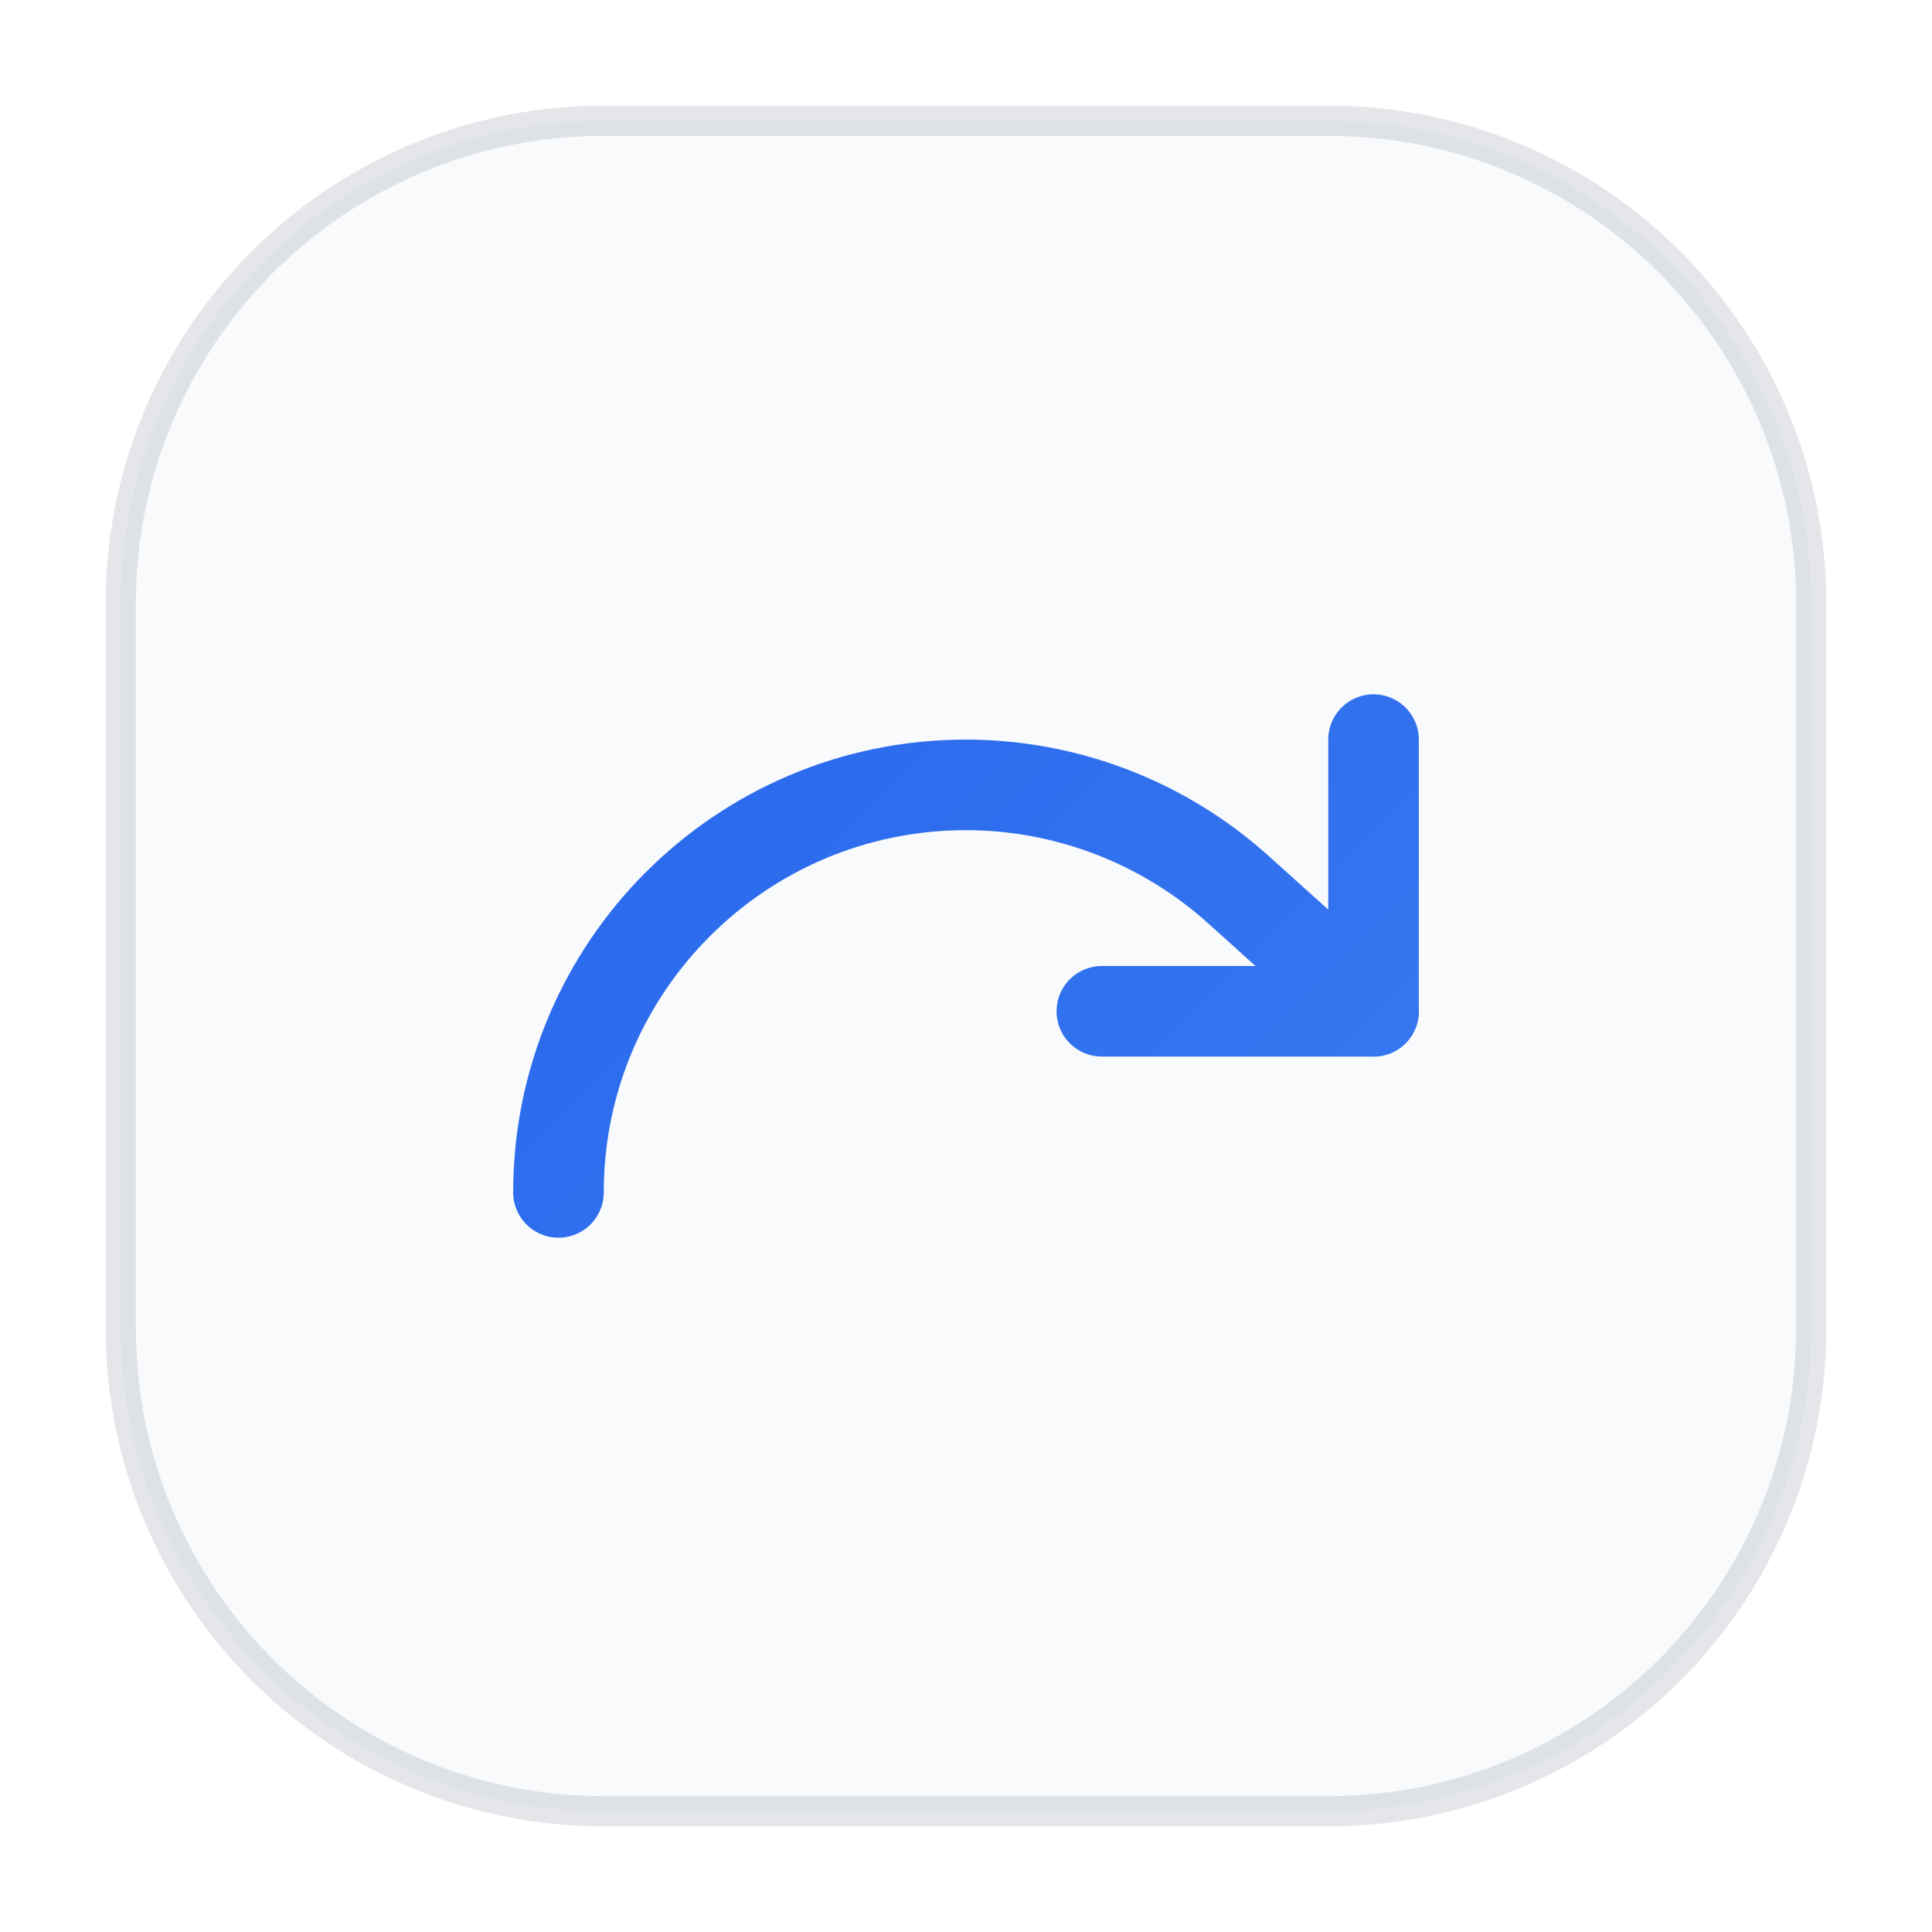
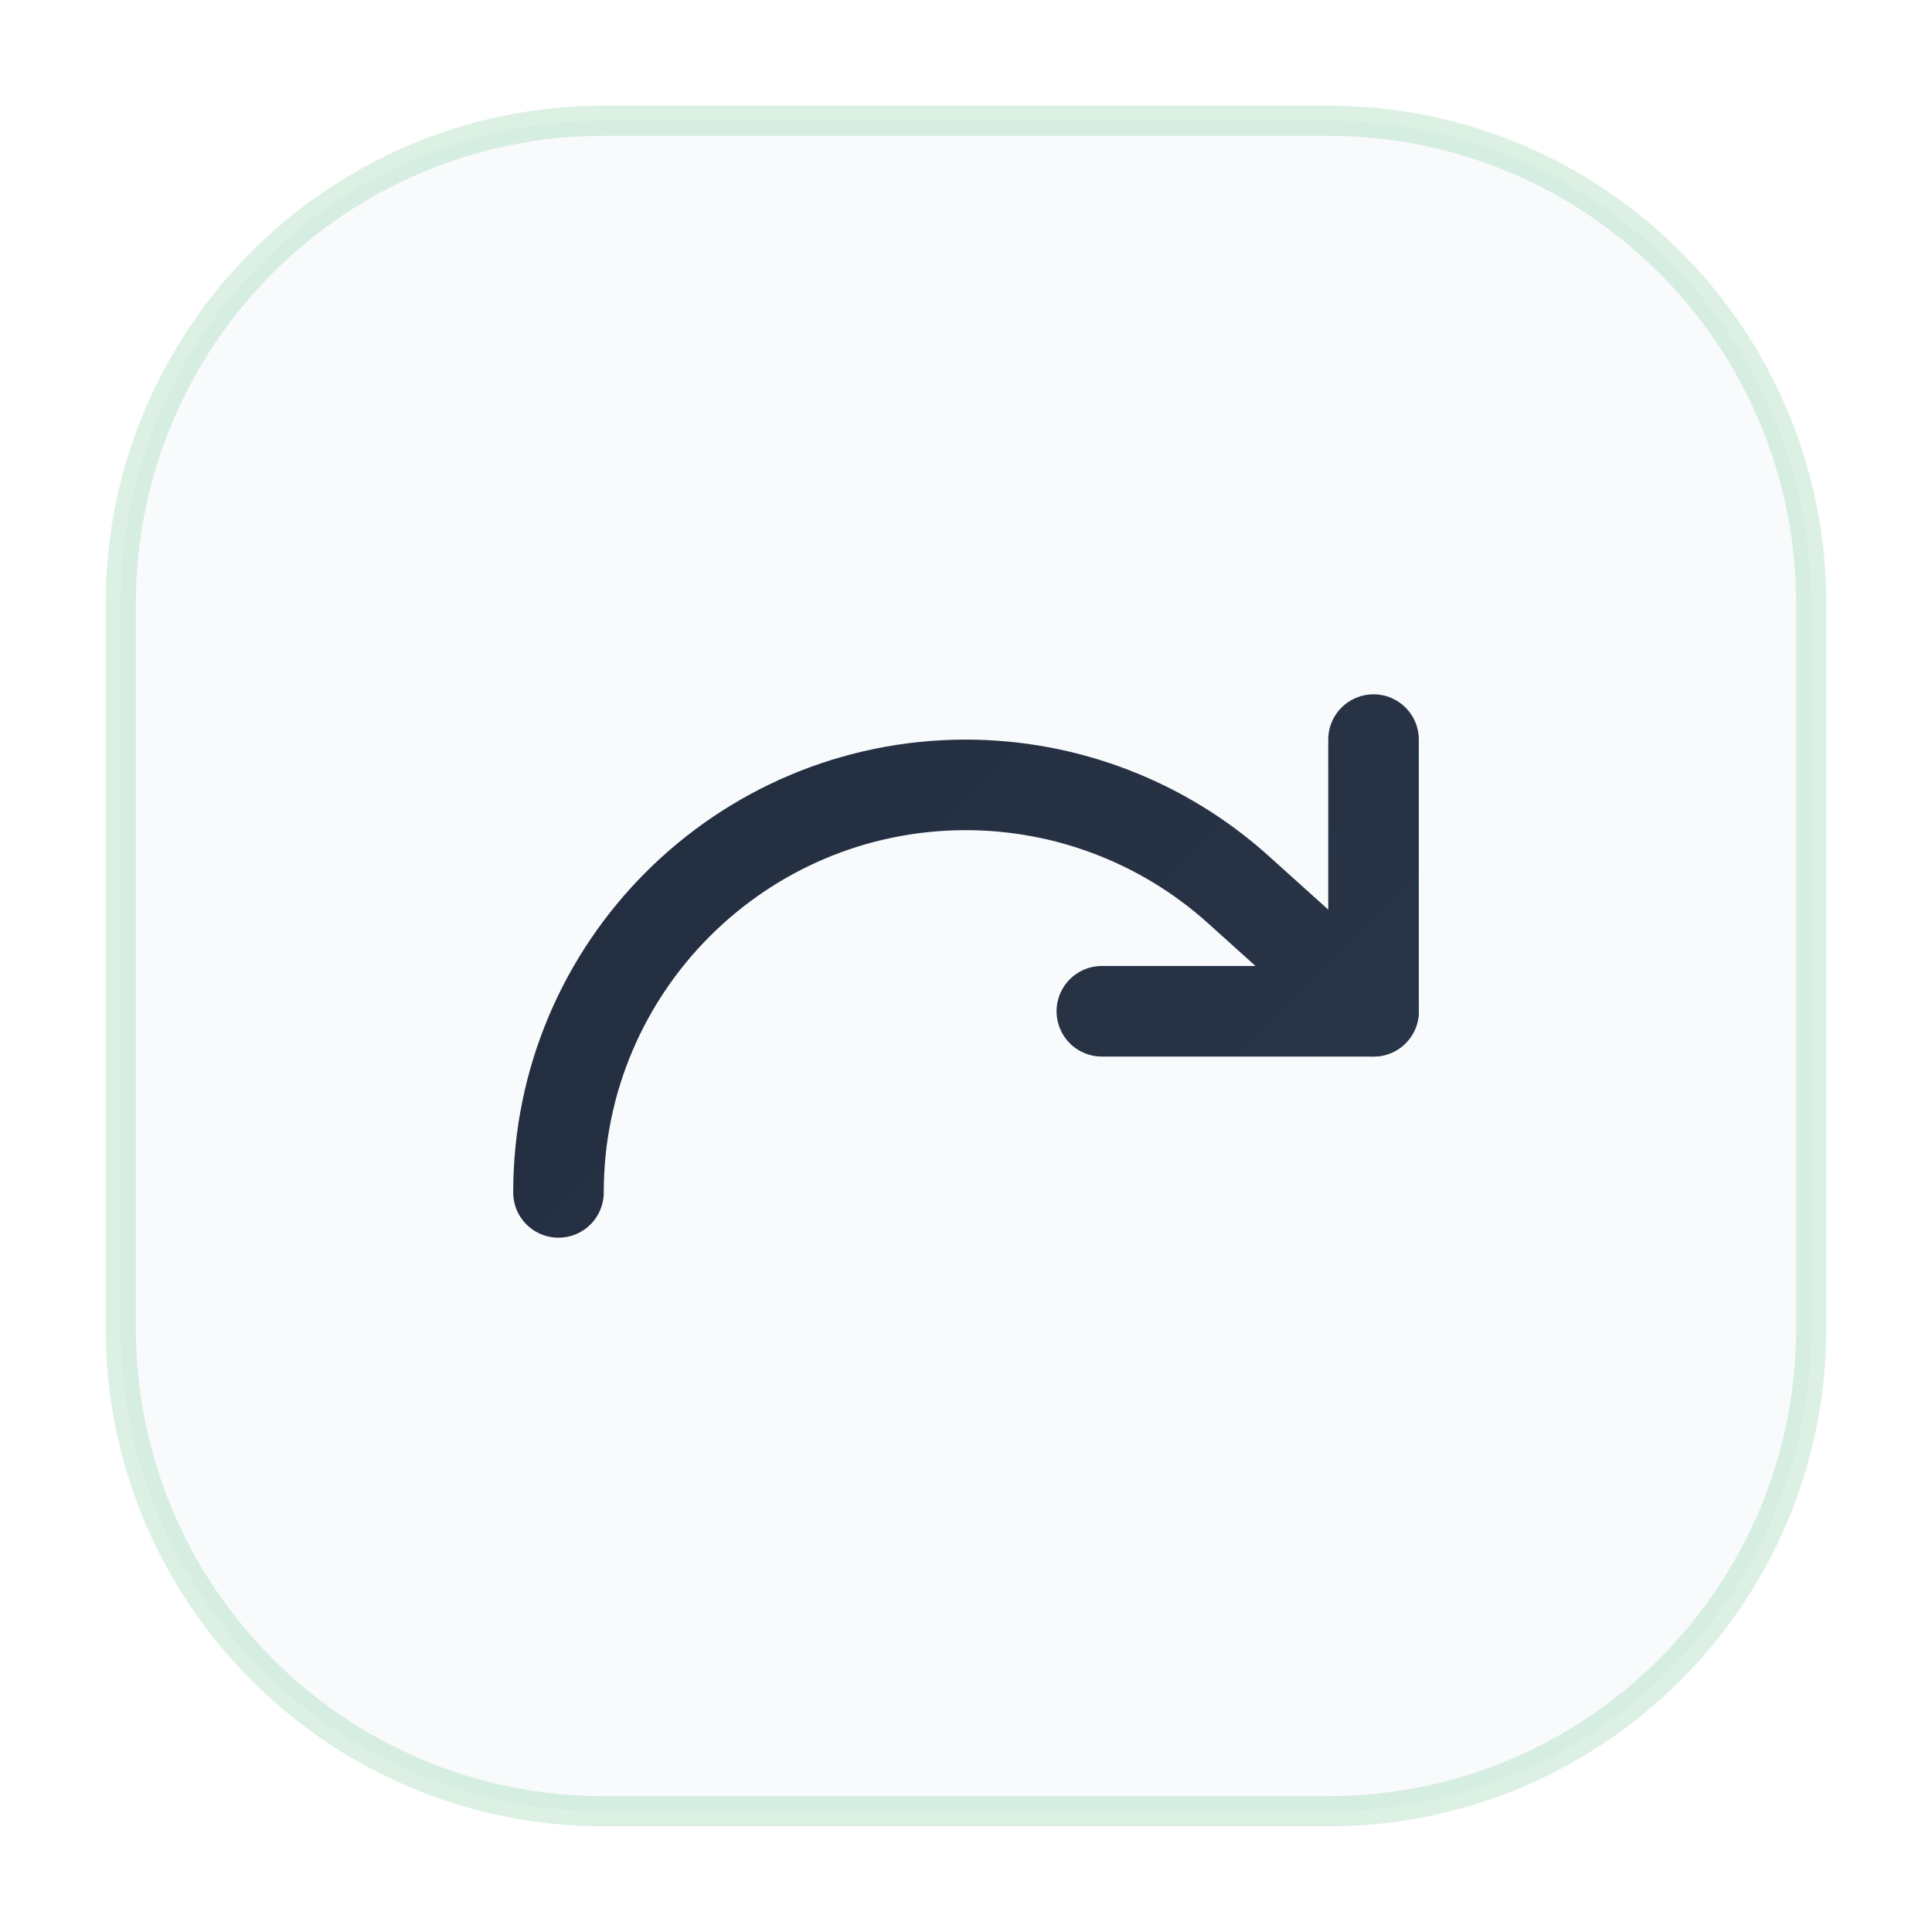
<svg xmlns="http://www.w3.org/2000/svg" viewBox="0 0 64 64" fill="none">
  <defs>
-     <linearGradient id="g107" x1="0" y1="0" x2="64" y2="64" gradientUnits="userSpaceOnUse">
-       <stop offset="0%" stop-color="#2563eb" />
-       <stop offset="100%" stop-color="#60a5fa" />
+     <linearGradient id="g104" x1="0" y1="0" x2="64" y2="64" gradientUnits="userSpaceOnUse">
+       <stop offset="0%" stop-color="#1e293b" />
+       <stop offset="100%" stop-color="#475569" />
    </linearGradient>
  </defs>
  <rect x="4" y="4" width="56" height="56" rx="16" fill="#f8fafc" />
-   <rect x="4" y="4" width="56" height="56" rx="16" fill="none" stroke="#475569" stroke-width="1" opacity="0.15" />
-   <g transform="translate(14,14) scale(1.5)" stroke="url(#g107)" stroke-width="2" stroke-linecap="round" stroke-linejoin="round" fill="none">
+   <rect x="4" y="4" width="56" height="56" rx="16" fill="none" stroke="#16a34a" stroke-width="1" opacity="0.15" />
+   <g transform="translate(14,14) scale(1.5)" stroke="url(#g104)" stroke-width="2" stroke-linecap="round" stroke-linejoin="round" fill="none">
    <path d="M21 7v6h-6" />
    <path d="M3 17a9 9 0 0 1 9-9 9 9 0 0 1 6 2.3l3 2.7" />
  </g>
</svg>
